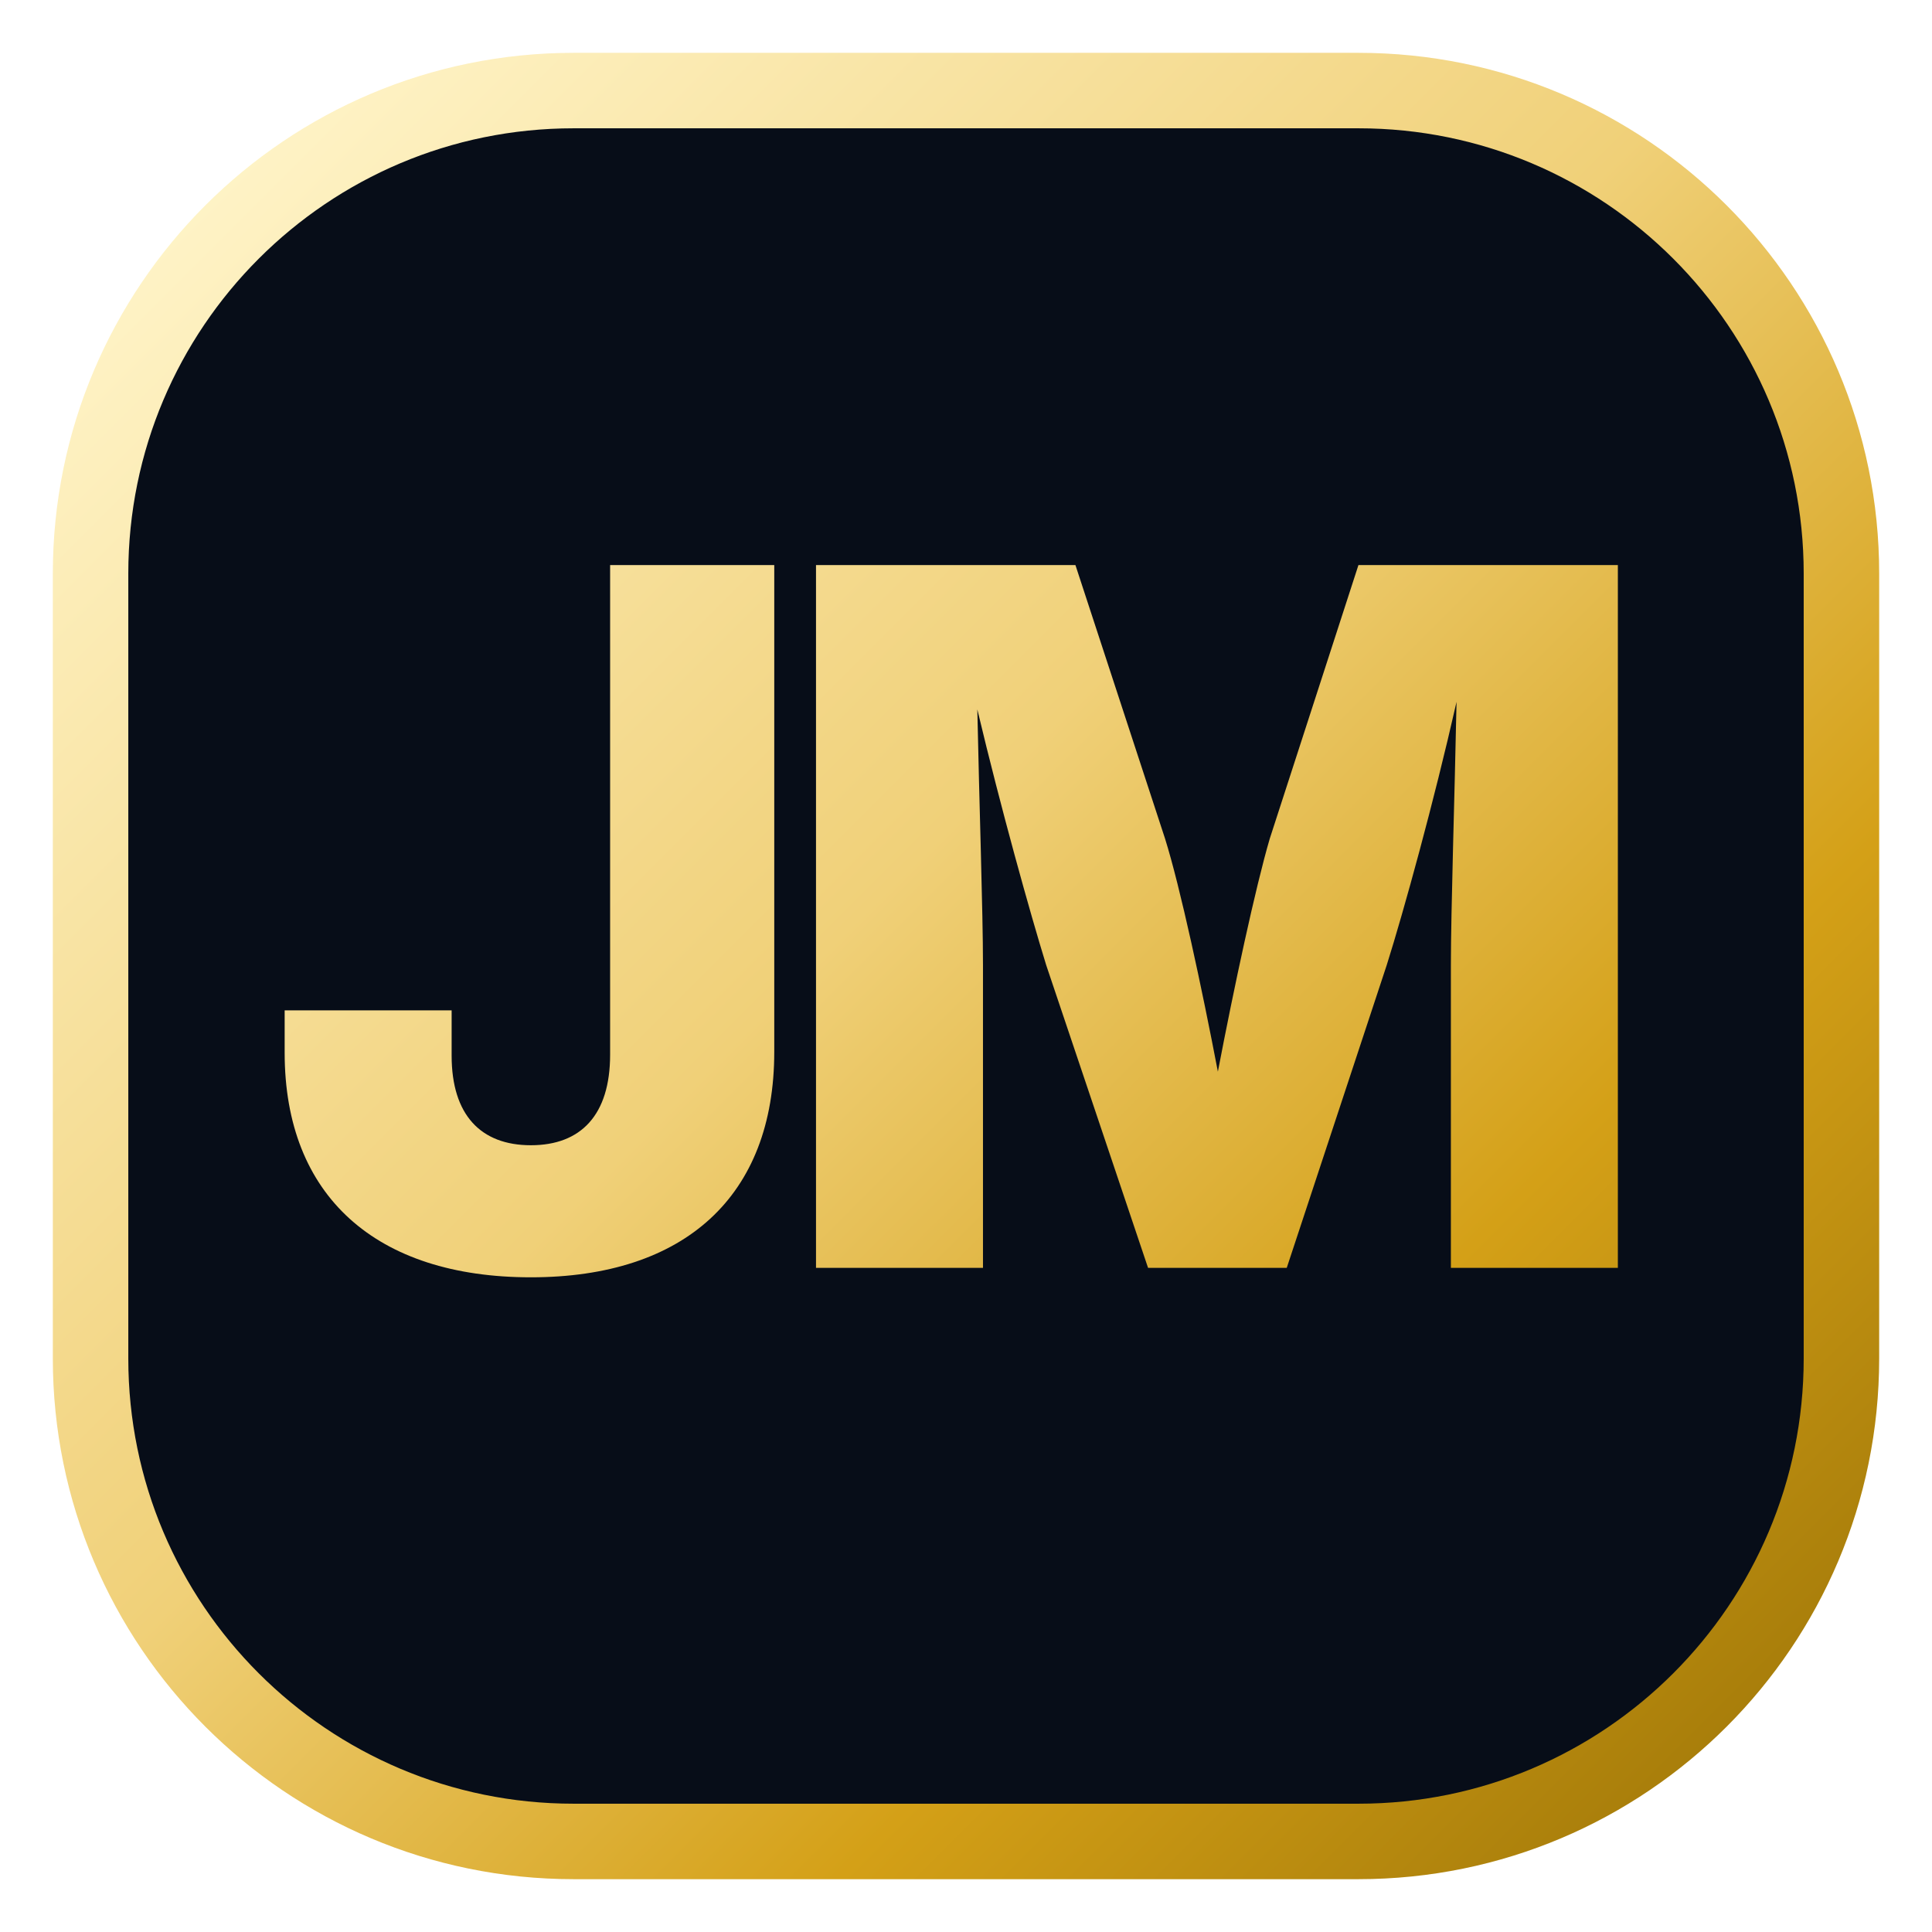
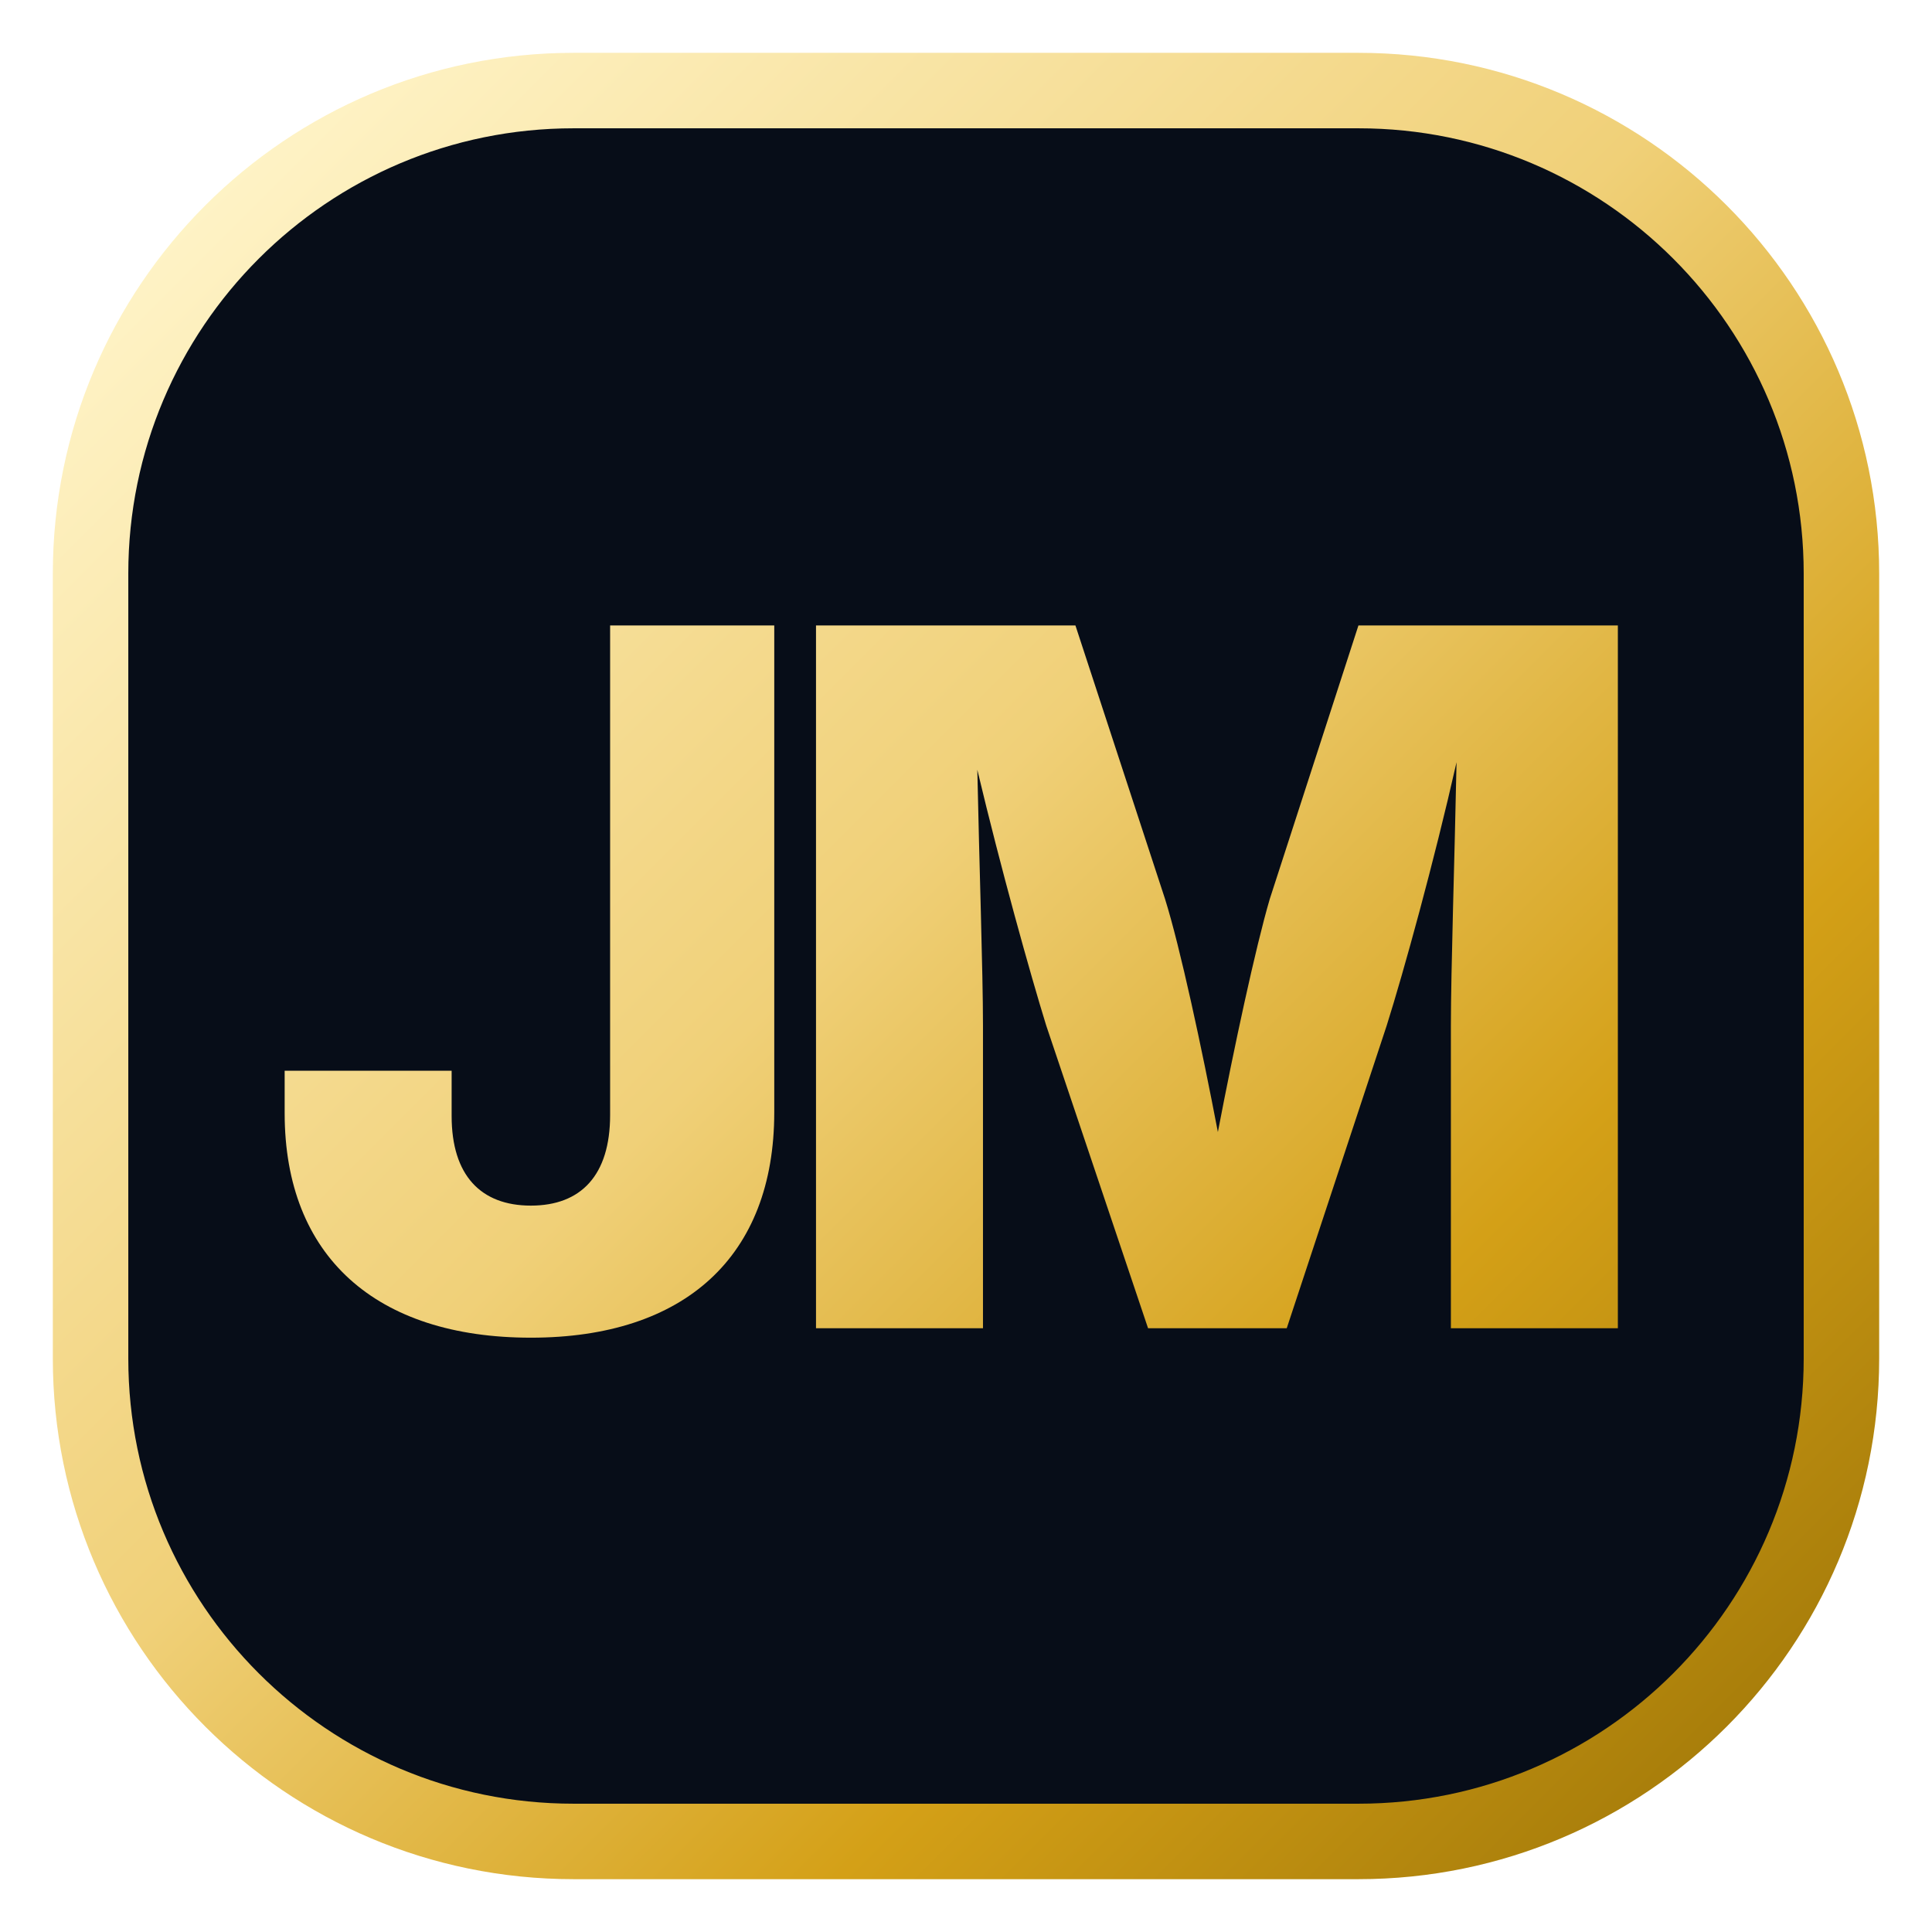
<svg xmlns="http://www.w3.org/2000/svg" viewBox="0 0 32 32" fill="none">
  <defs>
    <linearGradient id="g" x1="3" y1="3" x2="29" y2="29" gradientUnits="userSpaceOnUse">
      <stop stop-color="#fff4c8" />
      <stop offset="0.45" stop-color="#f0d078" />
      <stop offset="0.75" stop-color="#d4a017" />
      <stop offset="1" stop-color="#a67c0a" />
    </linearGradient>
  </defs>
  <rect x="1.5" y="1.5" width="29" height="29" rx="8" fill="#070d18" stroke="url(#g)" stroke-width="1.25" />
-   <text x="16" y="21" text-anchor="middle" font-family="system-ui, -apple-system, BlinkMacSystemFont, 'Segoe UI', sans-serif" font-size="16" font-weight="800" letter-spacing="-0.07em" fill="url(#g)">JM</text>
+   <text x="16" y="22" text-anchor="middle" font-family="system-ui, -apple-system, BlinkMacSystemFont, 'Segoe UI', sans-serif" font-size="16" font-weight="800" letter-spacing="-0.07em" fill="url(#g)">JM</text>
</svg>
